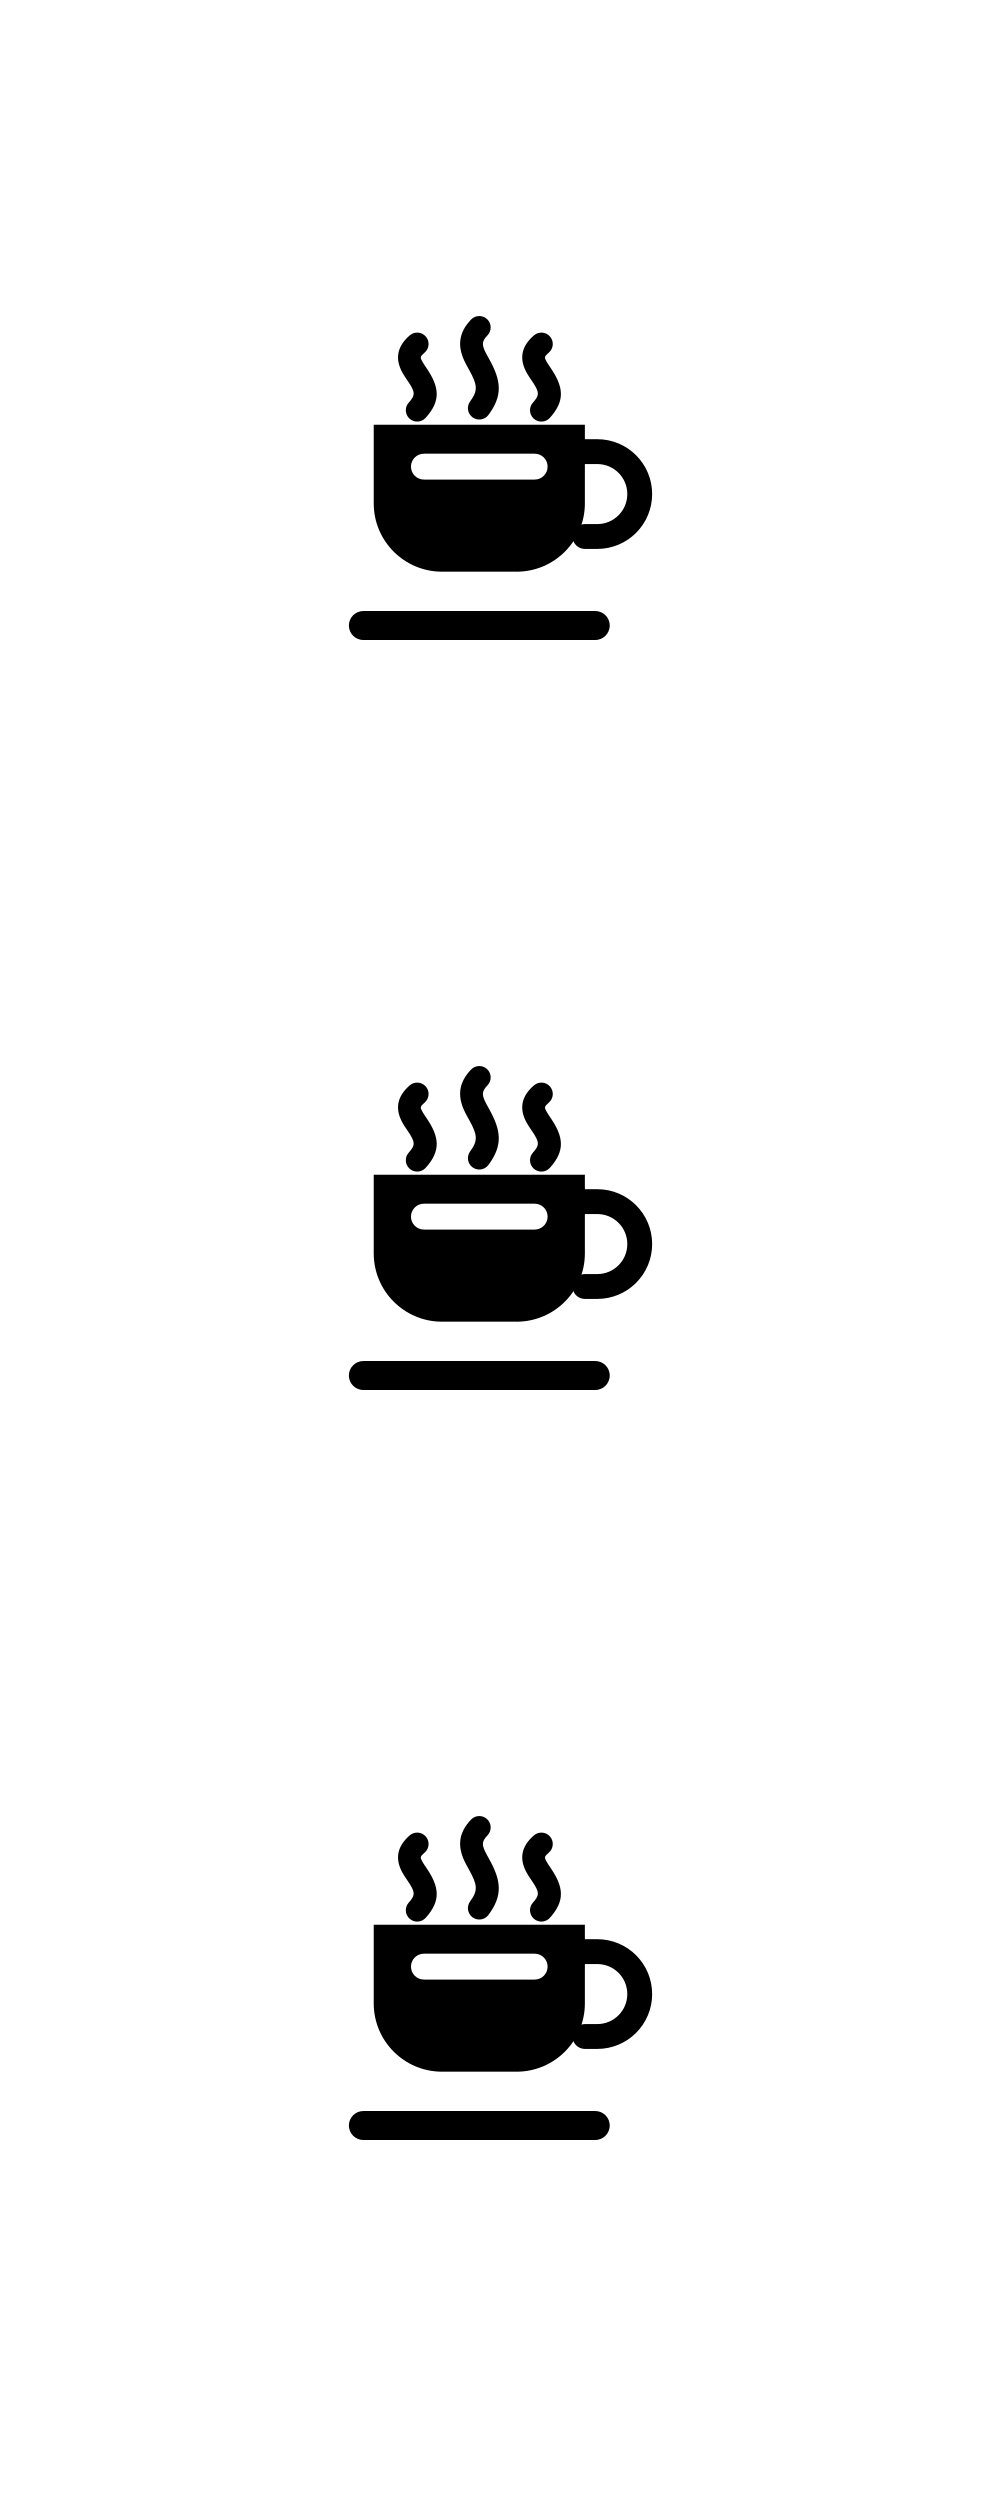
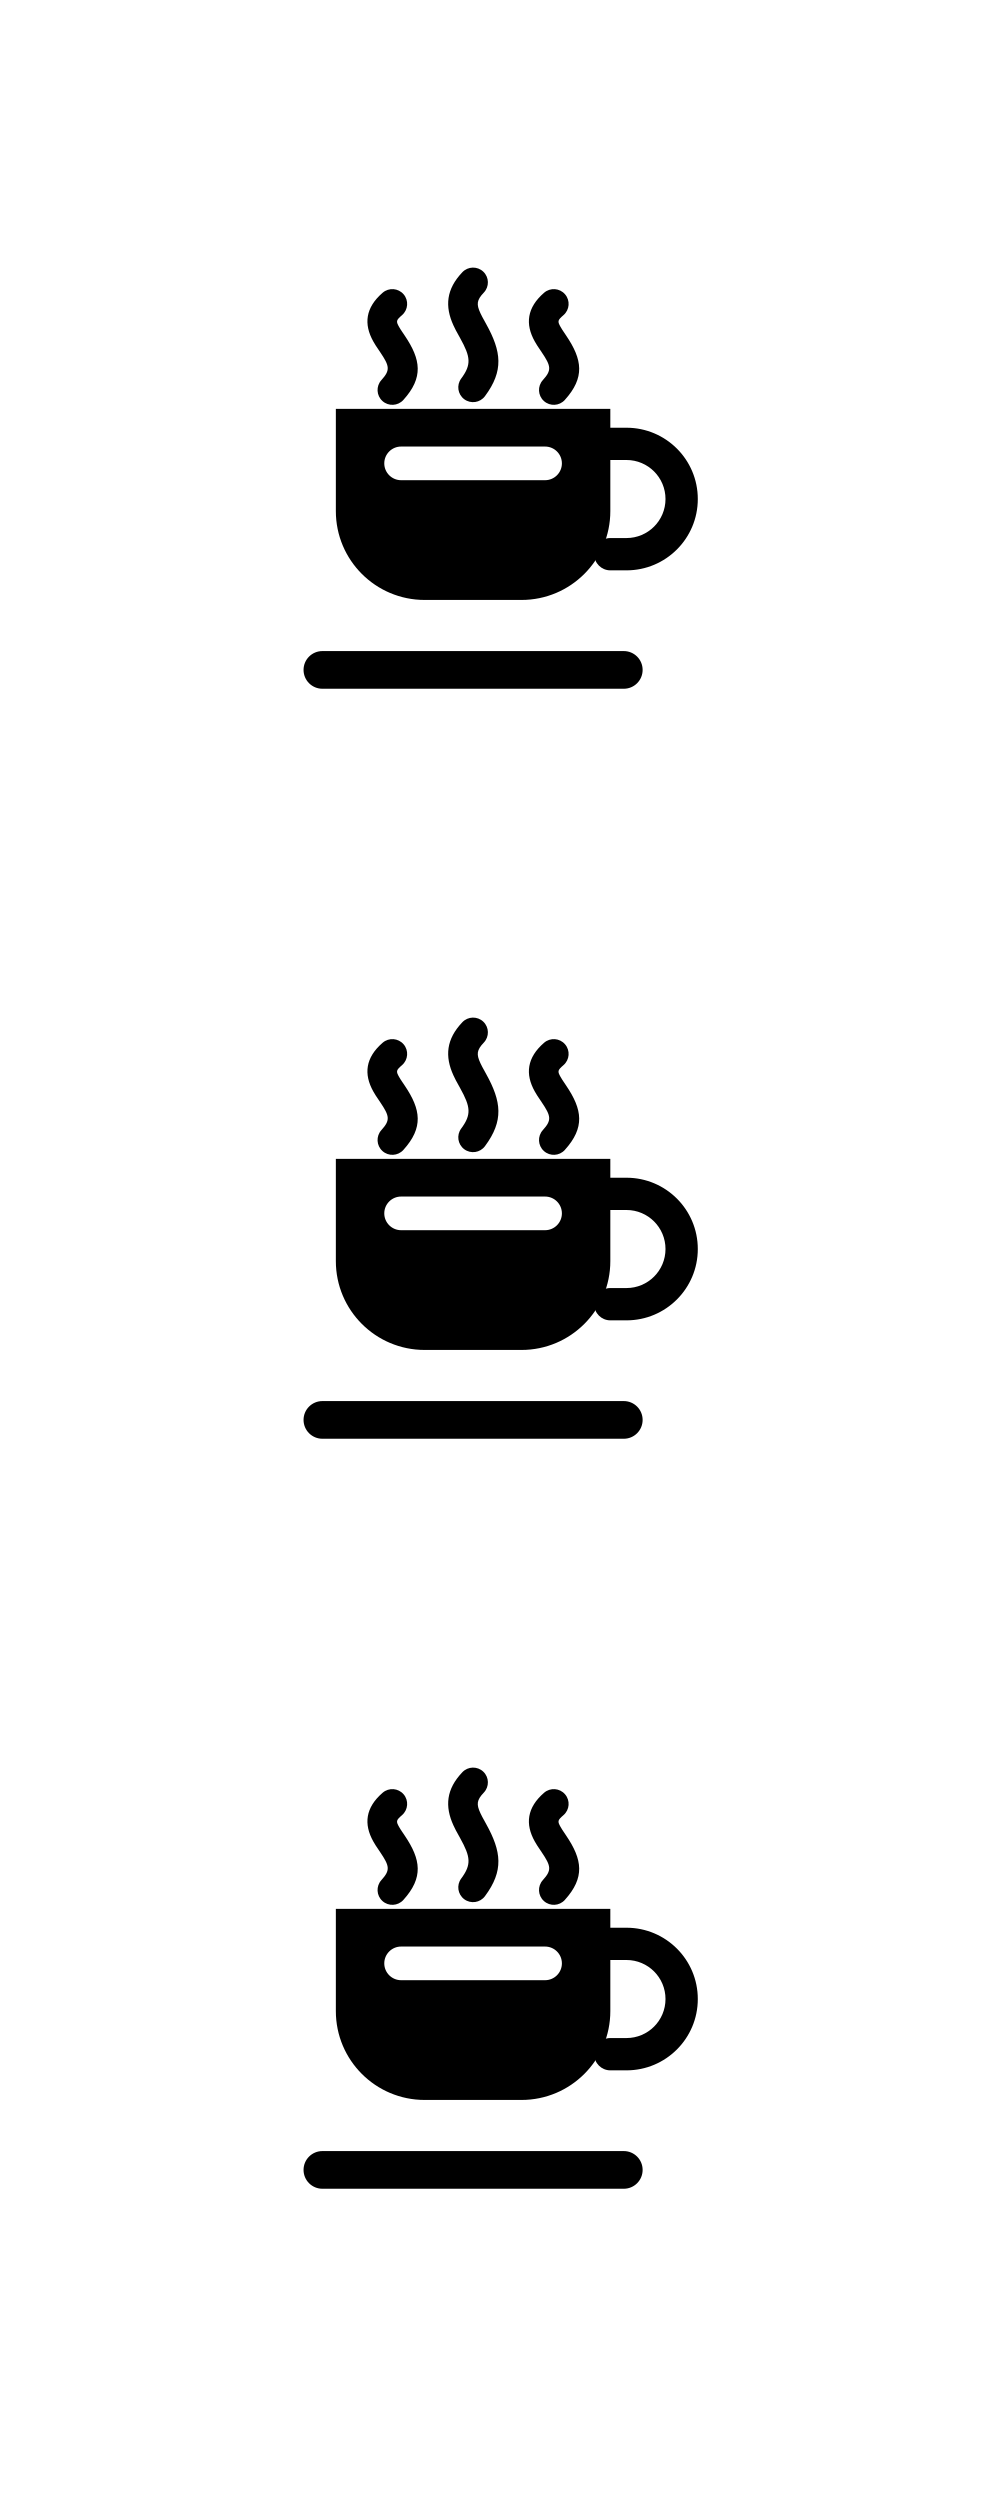
<svg xmlns="http://www.w3.org/2000/svg" width="400" height="1000">
  <g id="Notes" />
  <g id="Guides">
    <line id="Baseline-S" x1="0" y1="256" x2="400" y2="256" />
    <line id="Capline-S" x1="0" y1="126" x2="400" y2="126" />
    <line id="Baseline-M" x1="0" y1="556" x2="400" y2="556" />
    <line id="Capline-M" x1="0" y1="426" x2="400" y2="426" />
    <line id="Baseline-L" x1="0" y1="856" x2="400" y2="856" />
    <line id="Capline-L" x1="0" y1="726" x2="400" y2="726" />
-     <line id="left-margin" x1="129.88" y1="126" x2="129.88" y2="256" />
-     <line id="right-margin" x1="270.12" y1="126" x2="270.12" y2="256" />
+     <line id="left-margin" x1="108.85" y1="126" x2="108.85" y2="256" />
+     <line id="right-margin" x1="291.15" y1="126" x2="291.15" y2="256" />
  </g>
  <g id="Symbols">
    <g id="Regular-S">
-       <path d="M 149.49 169.89 L 233.95 169.89 L 233.95 201.35 L 233.95 201.35 C 233.95 216.44 221.72 228.68 206.62 228.68 L 176.82 228.68 L 176.82 228.68 C 161.72 228.68 149.49 216.44 149.49 201.35 Z M 219.04 186.65 L 219.04 186.65 C 219.04 189.51 216.73 191.83 213.87 191.83 L 169.57 191.83 C 166.71 191.83 164.39 189.51 164.39 186.65 L 164.39 186.65 C 164.39 183.79 166.71 181.48 169.57 181.48 L 213.87 181.48 C 216.73 181.48 219.04 183.79 219.04 186.65 Z" fill-rule="evenodd" />
-       <path d="M 233.95 185.62 L 238.92 185.62 C 245.55 185.62 250.92 190.99 250.92 197.62 C 250.92 204.26 245.55 209.63 238.92 209.63 L 233.95 209.63 C 231.21 209.63 228.98 211.85 228.98 214.60 C 228.98 217.34 231.21 219.57 233.95 219.57 L 238.92 219.57 C 251.04 219.57 260.86 209.74 260.86 197.62 C 260.86 185.51 251.04 175.68 238.92 175.68 L 233.95 175.68 C 231.21 175.68 228.98 177.91 228.98 180.65 C 228.98 183.39 231.21 185.62 233.95 185.62 Z" fill-rule="nonzero" />
-       <path d="M 145.35 256.00 L 238.09 256.00 C 241.29 256.00 243.89 253.40 243.89 250.20 C 243.89 247.00 241.29 244.41 238.09 244.41 L 145.35 244.41 C 142.15 244.41 139.55 247.00 139.55 250.20 C 139.55 253.40 142.15 256.00 145.35 256.00 Z" fill-rule="nonzero" />
-       <path d="M 163.91 134.14 C 158.60 138.72 158.02 143.80 161.02 149.14 C 161.55 150.08 161.80 150.46 163.11 152.40 C 166.08 156.79 166.25 157.99 163.50 161.04 C 161.81 162.90 161.96 165.78 163.83 167.47 C 165.69 169.15 168.57 169.01 170.26 167.14 C 176.49 160.24 175.69 154.74 170.65 147.29 C 169.52 145.62 169.31 145.30 168.96 144.68 C 167.98 142.94 168.01 142.63 169.85 141.04 C 171.76 139.40 171.97 136.53 170.33 134.62 C 168.69 132.71 165.81 132.50 163.91 134.14 Z" fill-rule="nonzero" />
-       <path d="M 188.42 127.83 C 183.46 133.03 182.97 138.32 185.69 144.23 C 186.20 145.34 186.45 145.79 187.74 148.12 C 190.97 153.94 191.25 156.25 188.06 160.55 C 186.56 162.57 186.99 165.42 189.01 166.92 C 191.03 168.42 193.88 167.99 195.38 165.97 C 201.18 158.15 200.48 152.29 195.70 143.69 C 194.55 141.61 194.34 141.22 193.96 140.41 C 192.71 137.69 192.83 136.41 195.02 134.11 C 196.75 132.29 196.68 129.40 194.86 127.67 C 193.04 125.94 190.16 126.01 188.42 127.83 Z" fill-rule="nonzero" />
-       <path d="M 213.59 134.14 C 208.28 138.72 207.70 143.80 210.70 149.14 C 211.23 150.08 211.48 150.46 212.79 152.40 C 215.76 156.79 215.93 157.99 213.18 161.04 C 211.49 162.90 211.64 165.78 213.51 167.47 C 215.38 169.15 218.26 169.01 219.94 167.14 C 226.17 160.24 225.37 154.74 220.33 147.29 C 219.20 145.62 218.99 145.30 218.64 144.68 C 217.66 142.94 217.70 142.63 219.53 141.04 C 221.44 139.40 221.65 136.53 220.01 134.62 C 218.37 132.71 215.49 132.50 213.59 134.14 Z" fill-rule="nonzero" />
+       <path d="M 134.34 163.55 L 244.13 163.55 L 244.13 204.46 L 244.13 204.46 C 244.13 224.07 228.23 239.98 208.61 239.98 L 169.86 239.98 L 169.86 239.98 C 150.24 239.98 134.34 224.07 134.34 204.46 Z M 224.76 185.35 L 224.76 185.35 C 224.76 189.06 221.75 192.08 218.03 192.08 L 160.44 192.08 C 156.73 192.08 153.71 189.06 153.71 185.35 L 153.71 185.35 C 153.71 181.63 156.73 178.62 160.44 178.62 L 218.03 178.62 C 221.75 178.62 224.76 181.63 224.76 185.35 Z" fill-rule="evenodd" />
+       <path d="M 244.13 184.00 L 250.59 184.00 C 259.21 184.00 266.20 190.99 266.20 199.61 C 266.20 208.23 259.21 215.22 250.59 215.22 L 244.13 215.22 C 240.57 215.22 237.68 218.11 237.68 221.68 C 237.68 225.25 240.57 228.14 244.13 228.14 L 250.59 228.14 C 266.35 228.14 279.12 215.37 279.12 199.61 C 279.12 183.86 266.35 171.09 250.59 171.09 L 244.13 171.09 C 240.57 171.09 237.68 173.98 237.68 177.54 C 237.68 181.11 240.57 184.00 244.13 184.00 Z" fill-rule="nonzero" />
+       <path d="M 128.96 275.50 L 249.52 275.50 C 253.68 275.50 257.05 272.13 257.05 267.96 C 257.05 263.80 253.68 260.43 249.52 260.43 L 128.96 260.43 C 124.79 260.43 121.42 263.80 121.42 267.96 C 121.42 272.13 124.79 275.50 128.96 275.50 Z" fill-rule="nonzero" />
+       <path d="M 153.08 117.08 C 146.17 123.03 145.42 129.64 149.32 136.58 C 150.01 137.81 150.33 138.30 152.04 140.82 C 155.90 146.52 156.13 148.08 152.55 152.05 C 150.36 154.48 150.55 158.22 152.98 160.41 C 155.40 162.60 159.15 162.41 161.34 159.98 C 169.44 151.01 168.40 143.86 161.85 134.18 C 160.37 132.00 160.10 131.60 159.64 130.78 C 158.37 128.52 158.42 128.11 160.81 126.06 C 163.28 123.92 163.56 120.18 161.43 117.71 C 159.29 115.23 155.56 114.95 153.08 117.08 Z" fill-rule="nonzero" />
+       <path d="M 184.95 108.88 C 178.50 115.64 177.86 122.52 181.40 130.20 C 182.06 131.64 182.38 132.23 184.06 135.25 C 188.26 142.82 188.62 145.82 184.48 151.42 C 182.53 154.04 183.08 157.75 185.71 159.70 C 188.34 161.64 192.05 161.09 193.99 158.46 C 201.53 148.29 200.62 140.68 194.41 129.50 C 192.91 126.80 192.64 126.29 192.15 125.24 C 190.52 121.70 190.68 120.03 193.52 117.04 C 195.78 114.67 195.69 110.93 193.32 108.67 C 190.95 106.42 187.20 106.51 184.95 108.88 Z" fill-rule="nonzero" />
+       <path d="M 217.66 117.08 C 210.76 123.03 210.01 129.64 213.91 136.58 C 214.60 137.81 214.92 138.30 216.63 140.82 C 220.49 146.52 220.71 148.08 217.13 152.05 C 214.94 154.48 215.13 158.22 217.56 160.41 C 219.99 162.60 223.73 162.41 225.92 159.98 C 234.02 151.01 232.99 143.86 226.43 134.18 C 224.96 132.00 224.69 131.60 224.23 130.78 C 222.96 128.52 223.01 128.11 225.39 126.06 C 227.87 123.92 228.15 120.18 226.01 117.71 C 223.88 115.23 220.14 114.95 217.66 117.08 Z" fill-rule="nonzero" />
    </g>
    <g id="Regular-M">
-       <path d="M 149.49 469.89 L 233.95 469.89 L 233.95 501.35 L 233.95 501.35 C 233.95 516.44 221.72 528.68 206.62 528.68 L 176.82 528.68 L 176.82 528.68 C 161.72 528.68 149.49 516.44 149.49 501.35 Z M 219.04 486.65 L 219.04 486.65 C 219.04 489.51 216.73 491.83 213.87 491.83 L 169.57 491.83 C 166.71 491.83 164.39 489.51 164.39 486.65 L 164.39 486.65 C 164.39 483.79 166.71 481.48 169.57 481.48 L 213.87 481.48 C 216.73 481.48 219.04 483.79 219.04 486.65 Z" fill-rule="evenodd" />
-       <path d="M 233.95 485.62 L 238.92 485.62 C 245.55 485.62 250.92 490.99 250.92 497.62 C 250.92 504.26 245.55 509.63 238.92 509.63 L 233.95 509.63 C 231.21 509.63 228.98 511.85 228.98 514.60 C 228.98 517.34 231.21 519.57 233.95 519.57 L 238.92 519.57 C 251.04 519.57 260.86 509.74 260.86 497.62 C 260.86 485.51 251.04 475.68 238.92 475.68 L 233.95 475.68 C 231.21 475.68 228.98 477.91 228.98 480.65 C 228.98 483.39 231.21 485.62 233.95 485.62 Z" fill-rule="nonzero" />
-       <path d="M 145.35 556.00 L 238.09 556.00 C 241.29 556.00 243.89 553.40 243.89 550.20 C 243.89 547.00 241.29 544.41 238.09 544.41 L 145.35 544.41 C 142.15 544.41 139.55 547.00 139.55 550.20 C 139.55 553.40 142.15 556.00 145.35 556.00 Z" fill-rule="nonzero" />
-       <path d="M 163.91 434.14 C 158.60 438.72 158.02 443.80 161.02 449.14 C 161.55 450.08 161.80 450.46 163.11 452.40 C 166.08 456.79 166.25 457.99 163.50 461.04 C 161.81 462.90 161.96 465.78 163.83 467.47 C 165.69 469.15 168.57 469.01 170.26 467.14 C 176.49 460.24 175.69 454.74 170.65 447.29 C 169.52 445.62 169.31 445.30 168.96 444.68 C 167.98 442.94 168.01 442.63 169.85 441.04 C 171.76 439.40 171.97 436.53 170.33 434.62 C 168.69 432.71 165.81 432.50 163.91 434.14 Z" fill-rule="nonzero" />
-       <path d="M 188.42 427.83 C 183.46 433.03 182.97 438.32 185.69 444.23 C 186.20 445.34 186.45 445.79 187.74 448.12 C 190.97 453.94 191.25 456.25 188.06 460.55 C 186.56 462.57 186.99 465.42 189.01 466.92 C 191.03 468.42 193.88 467.99 195.38 465.97 C 201.18 458.15 200.48 452.29 195.70 443.69 C 194.55 441.61 194.34 441.22 193.96 440.41 C 192.71 437.69 192.83 436.41 195.02 434.11 C 196.75 432.29 196.68 429.40 194.86 427.67 C 193.04 425.94 190.16 426.01 188.42 427.83 Z" fill-rule="nonzero" />
-       <path d="M 213.59 434.14 C 208.28 438.72 207.70 443.80 210.70 449.14 C 211.23 450.08 211.48 450.46 212.79 452.40 C 215.76 456.79 215.93 457.99 213.18 461.04 C 211.49 462.90 211.64 465.78 213.51 467.47 C 215.38 469.15 218.26 469.01 219.94 467.14 C 226.17 460.24 225.37 454.74 220.33 447.29 C 219.20 445.62 218.99 445.30 218.64 444.68 C 217.66 442.94 217.70 442.63 219.53 441.04 C 221.44 439.40 221.65 436.53 220.01 434.62 C 218.37 432.71 215.49 432.50 213.59 434.14 Z" fill-rule="nonzero" />
+       <path d="M 134.34 463.55 L 244.13 463.55 L 244.13 504.46 L 244.13 504.46 C 244.13 524.07 228.23 539.98 208.61 539.98 L 169.86 539.98 L 169.86 539.98 C 150.24 539.98 134.34 524.07 134.34 504.46 Z M 224.76 485.35 L 224.76 485.35 C 224.76 489.06 221.75 492.08 218.03 492.08 L 160.44 492.08 C 156.73 492.08 153.71 489.06 153.71 485.35 L 153.71 485.35 C 153.71 481.63 156.73 478.62 160.44 478.62 L 218.03 478.62 C 221.75 478.62 224.76 481.63 224.76 485.35 Z" fill-rule="evenodd" />
+       <path d="M 244.13 484.00 L 250.59 484.00 C 259.21 484.00 266.20 490.99 266.20 499.61 C 266.20 508.23 259.21 515.22 250.59 515.22 L 244.13 515.22 C 240.57 515.22 237.68 518.11 237.68 521.68 C 237.68 525.25 240.57 528.14 244.13 528.14 L 250.59 528.14 C 266.35 528.14 279.12 515.37 279.12 499.61 C 279.12 483.86 266.35 471.09 250.59 471.09 L 244.13 471.09 C 240.57 471.09 237.68 473.98 237.68 477.54 C 237.68 481.11 240.57 484.00 244.13 484.00 Z" fill-rule="nonzero" />
+       <path d="M 128.96 575.50 L 249.52 575.50 C 253.68 575.50 257.05 572.13 257.05 567.96 C 257.05 563.80 253.68 560.43 249.52 560.43 L 128.96 560.43 C 124.79 560.43 121.42 563.80 121.42 567.96 C 121.42 572.13 124.79 575.50 128.96 575.50 Z" fill-rule="nonzero" />
+       <path d="M 153.08 417.08 C 146.17 423.03 145.42 429.64 149.32 436.58 C 150.01 437.81 150.33 438.30 152.04 440.82 C 155.90 446.52 156.13 448.08 152.55 452.05 C 150.36 454.48 150.55 458.22 152.98 460.41 C 155.40 462.60 159.15 462.41 161.34 459.98 C 169.44 451.01 168.40 443.86 161.85 434.18 C 160.37 432.00 160.10 431.60 159.64 430.78 C 158.37 428.52 158.42 428.11 160.81 426.06 C 163.28 423.92 163.56 420.18 161.43 417.71 C 159.29 415.23 155.56 414.95 153.08 417.08 Z" fill-rule="nonzero" />
+       <path d="M 184.95 408.88 C 178.50 415.64 177.86 422.52 181.40 430.20 C 182.06 431.64 182.38 432.23 184.06 435.25 C 188.26 442.82 188.62 445.82 184.48 451.42 C 182.53 454.04 183.08 457.75 185.71 459.70 C 188.34 461.64 192.05 461.09 193.99 458.46 C 201.53 448.29 200.62 440.68 194.41 429.50 C 192.91 426.80 192.64 426.29 192.15 425.24 C 190.52 421.70 190.68 420.03 193.52 417.04 C 195.78 414.67 195.69 410.93 193.32 408.67 C 190.95 406.42 187.20 406.51 184.95 408.88 Z" fill-rule="nonzero" />
+       <path d="M 217.66 417.08 C 210.76 423.03 210.01 429.64 213.91 436.58 C 214.60 437.81 214.92 438.30 216.63 440.82 C 220.49 446.52 220.71 448.08 217.13 452.05 C 214.94 454.48 215.13 458.22 217.56 460.41 C 219.99 462.60 223.73 462.41 225.92 459.98 C 234.02 451.01 232.99 443.86 226.43 434.18 C 224.96 432.00 224.69 431.60 224.23 430.78 C 222.96 428.52 223.01 428.11 225.39 426.06 C 227.87 423.92 228.15 420.18 226.01 417.71 C 223.88 415.23 220.14 414.95 217.66 417.08 Z" fill-rule="nonzero" />
    </g>
    <g id="Regular-L">
-       <path d="M 149.49 769.89 L 233.95 769.89 L 233.95 801.35 L 233.95 801.35 C 233.95 816.44 221.72 828.68 206.62 828.68 L 176.82 828.68 L 176.82 828.68 C 161.72 828.68 149.49 816.44 149.49 801.35 Z M 219.04 786.65 L 219.04 786.65 C 219.04 789.51 216.73 791.83 213.87 791.83 L 169.57 791.83 C 166.71 791.83 164.39 789.51 164.39 786.65 L 164.39 786.65 C 164.39 783.79 166.71 781.48 169.57 781.48 L 213.87 781.48 C 216.73 781.48 219.04 783.79 219.04 786.65 Z" fill-rule="evenodd" />
-       <path d="M 233.95 785.62 L 238.92 785.62 C 245.55 785.62 250.92 790.99 250.92 797.62 C 250.92 804.26 245.55 809.63 238.92 809.63 L 233.95 809.63 C 231.21 809.63 228.98 811.85 228.98 814.60 C 228.98 817.34 231.21 819.57 233.95 819.57 L 238.92 819.57 C 251.04 819.57 260.86 809.74 260.86 797.62 C 260.86 785.51 251.04 775.68 238.92 775.68 L 233.95 775.68 C 231.21 775.68 228.98 777.91 228.98 780.65 C 228.98 783.39 231.21 785.62 233.95 785.62 Z" fill-rule="nonzero" />
-       <path d="M 145.35 856.00 L 238.09 856.00 C 241.29 856.00 243.89 853.40 243.89 850.20 C 243.89 847.00 241.29 844.41 238.09 844.41 L 145.35 844.41 C 142.15 844.41 139.55 847.00 139.55 850.20 C 139.55 853.40 142.15 856.00 145.35 856.00 Z" fill-rule="nonzero" />
-       <path d="M 163.91 734.14 C 158.60 738.72 158.02 743.80 161.02 749.14 C 161.55 750.08 161.80 750.46 163.11 752.40 C 166.08 756.79 166.25 757.99 163.50 761.04 C 161.81 762.90 161.96 765.78 163.83 767.47 C 165.69 769.15 168.57 769.01 170.26 767.14 C 176.49 760.24 175.69 754.74 170.65 747.29 C 169.52 745.62 169.31 745.30 168.96 744.68 C 167.98 742.94 168.01 742.63 169.85 741.04 C 171.76 739.40 171.97 736.53 170.33 734.62 C 168.69 732.71 165.81 732.50 163.91 734.14 Z" fill-rule="nonzero" />
-       <path d="M 188.42 727.83 C 183.46 733.03 182.97 738.32 185.69 744.23 C 186.20 745.34 186.45 745.79 187.74 748.12 C 190.97 753.94 191.25 756.25 188.06 760.55 C 186.56 762.57 186.99 765.42 189.01 766.92 C 191.03 768.42 193.88 767.99 195.38 765.97 C 201.18 758.15 200.48 752.29 195.70 743.69 C 194.55 741.61 194.34 741.22 193.96 740.41 C 192.71 737.69 192.83 736.41 195.02 734.11 C 196.75 732.29 196.68 729.40 194.86 727.67 C 193.04 725.94 190.16 726.01 188.42 727.83 Z" fill-rule="nonzero" />
-       <path d="M 213.59 734.14 C 208.28 738.72 207.70 743.80 210.70 749.14 C 211.23 750.08 211.48 750.46 212.79 752.40 C 215.76 756.79 215.93 757.99 213.18 761.04 C 211.49 762.90 211.64 765.78 213.51 767.47 C 215.38 769.15 218.26 769.01 219.94 767.14 C 226.17 760.24 225.37 754.74 220.33 747.29 C 219.20 745.62 218.99 745.30 218.64 744.68 C 217.66 742.94 217.70 742.63 219.53 741.04 C 221.44 739.40 221.65 736.53 220.01 734.62 C 218.37 732.71 215.49 732.50 213.59 734.14 Z" fill-rule="nonzero" />
+       <path d="M 134.34 763.55 L 244.13 763.55 L 244.13 804.46 L 244.13 804.46 C 244.13 824.07 228.23 839.98 208.61 839.98 L 169.86 839.98 L 169.86 839.98 C 150.24 839.98 134.34 824.07 134.34 804.46 Z M 224.76 785.35 L 224.76 785.35 C 224.76 789.06 221.75 792.08 218.03 792.08 L 160.44 792.08 C 156.73 792.08 153.71 789.06 153.71 785.35 L 153.71 785.35 C 153.71 781.63 156.73 778.62 160.44 778.62 L 218.03 778.62 C 221.75 778.62 224.76 781.63 224.76 785.35 Z" fill-rule="evenodd" />
+       <path d="M 244.13 784.00 L 250.59 784.00 C 259.21 784.00 266.20 790.99 266.20 799.61 C 266.20 808.23 259.21 815.22 250.59 815.22 L 244.13 815.22 C 240.57 815.22 237.68 818.11 237.68 821.68 C 237.68 825.25 240.57 828.14 244.13 828.14 L 250.59 828.14 C 266.35 828.14 279.12 815.37 279.12 799.61 C 279.12 783.86 266.35 771.09 250.59 771.09 L 244.13 771.09 C 240.57 771.09 237.68 773.98 237.68 777.54 C 237.68 781.11 240.57 784.00 244.13 784.00 Z" fill-rule="nonzero" />
+       <path d="M 128.96 875.50 L 249.52 875.50 C 253.68 875.50 257.05 872.13 257.05 867.96 C 257.05 863.80 253.68 860.43 249.52 860.43 L 128.96 860.43 C 124.79 860.43 121.42 863.80 121.42 867.96 C 121.42 872.13 124.79 875.50 128.96 875.50 Z" fill-rule="nonzero" />
+       <path d="M 153.08 717.08 C 146.17 723.03 145.42 729.64 149.32 736.58 C 150.01 737.81 150.33 738.30 152.04 740.82 C 155.90 746.52 156.13 748.08 152.55 752.05 C 150.36 754.48 150.55 758.22 152.98 760.41 C 155.40 762.60 159.15 762.41 161.34 759.98 C 169.44 751.01 168.40 743.86 161.85 734.18 C 160.37 732.00 160.10 731.60 159.64 730.78 C 158.37 728.52 158.42 728.11 160.81 726.06 C 163.28 723.92 163.56 720.18 161.43 717.71 C 159.29 715.23 155.56 714.95 153.08 717.08 Z" fill-rule="nonzero" />
+       <path d="M 184.95 708.88 C 178.50 715.64 177.86 722.52 181.40 730.20 C 182.06 731.64 182.38 732.23 184.06 735.25 C 188.26 742.82 188.62 745.82 184.48 751.42 C 182.53 754.04 183.08 757.75 185.71 759.70 C 188.34 761.64 192.05 761.09 193.99 758.46 C 201.53 748.29 200.62 740.68 194.41 729.50 C 192.91 726.80 192.64 726.29 192.15 725.24 C 190.52 721.70 190.68 720.03 193.52 717.04 C 195.78 714.67 195.69 710.93 193.32 708.67 C 190.95 706.42 187.20 706.51 184.95 708.88 Z" fill-rule="nonzero" />
+       <path d="M 217.66 717.08 C 210.76 723.03 210.01 729.64 213.91 736.58 C 214.60 737.81 214.92 738.30 216.63 740.82 C 220.49 746.52 220.71 748.08 217.13 752.05 C 214.94 754.48 215.13 758.22 217.56 760.41 C 219.99 762.60 223.73 762.41 225.92 759.98 C 234.02 751.01 232.99 743.86 226.43 734.18 C 224.96 732.00 224.69 731.60 224.23 730.78 C 222.96 728.52 223.01 728.11 225.39 726.06 C 227.87 723.92 228.15 720.18 226.01 717.71 C 223.88 715.23 220.14 714.95 217.66 717.08 Z" fill-rule="nonzero" />
    </g>
  </g>
</svg>
